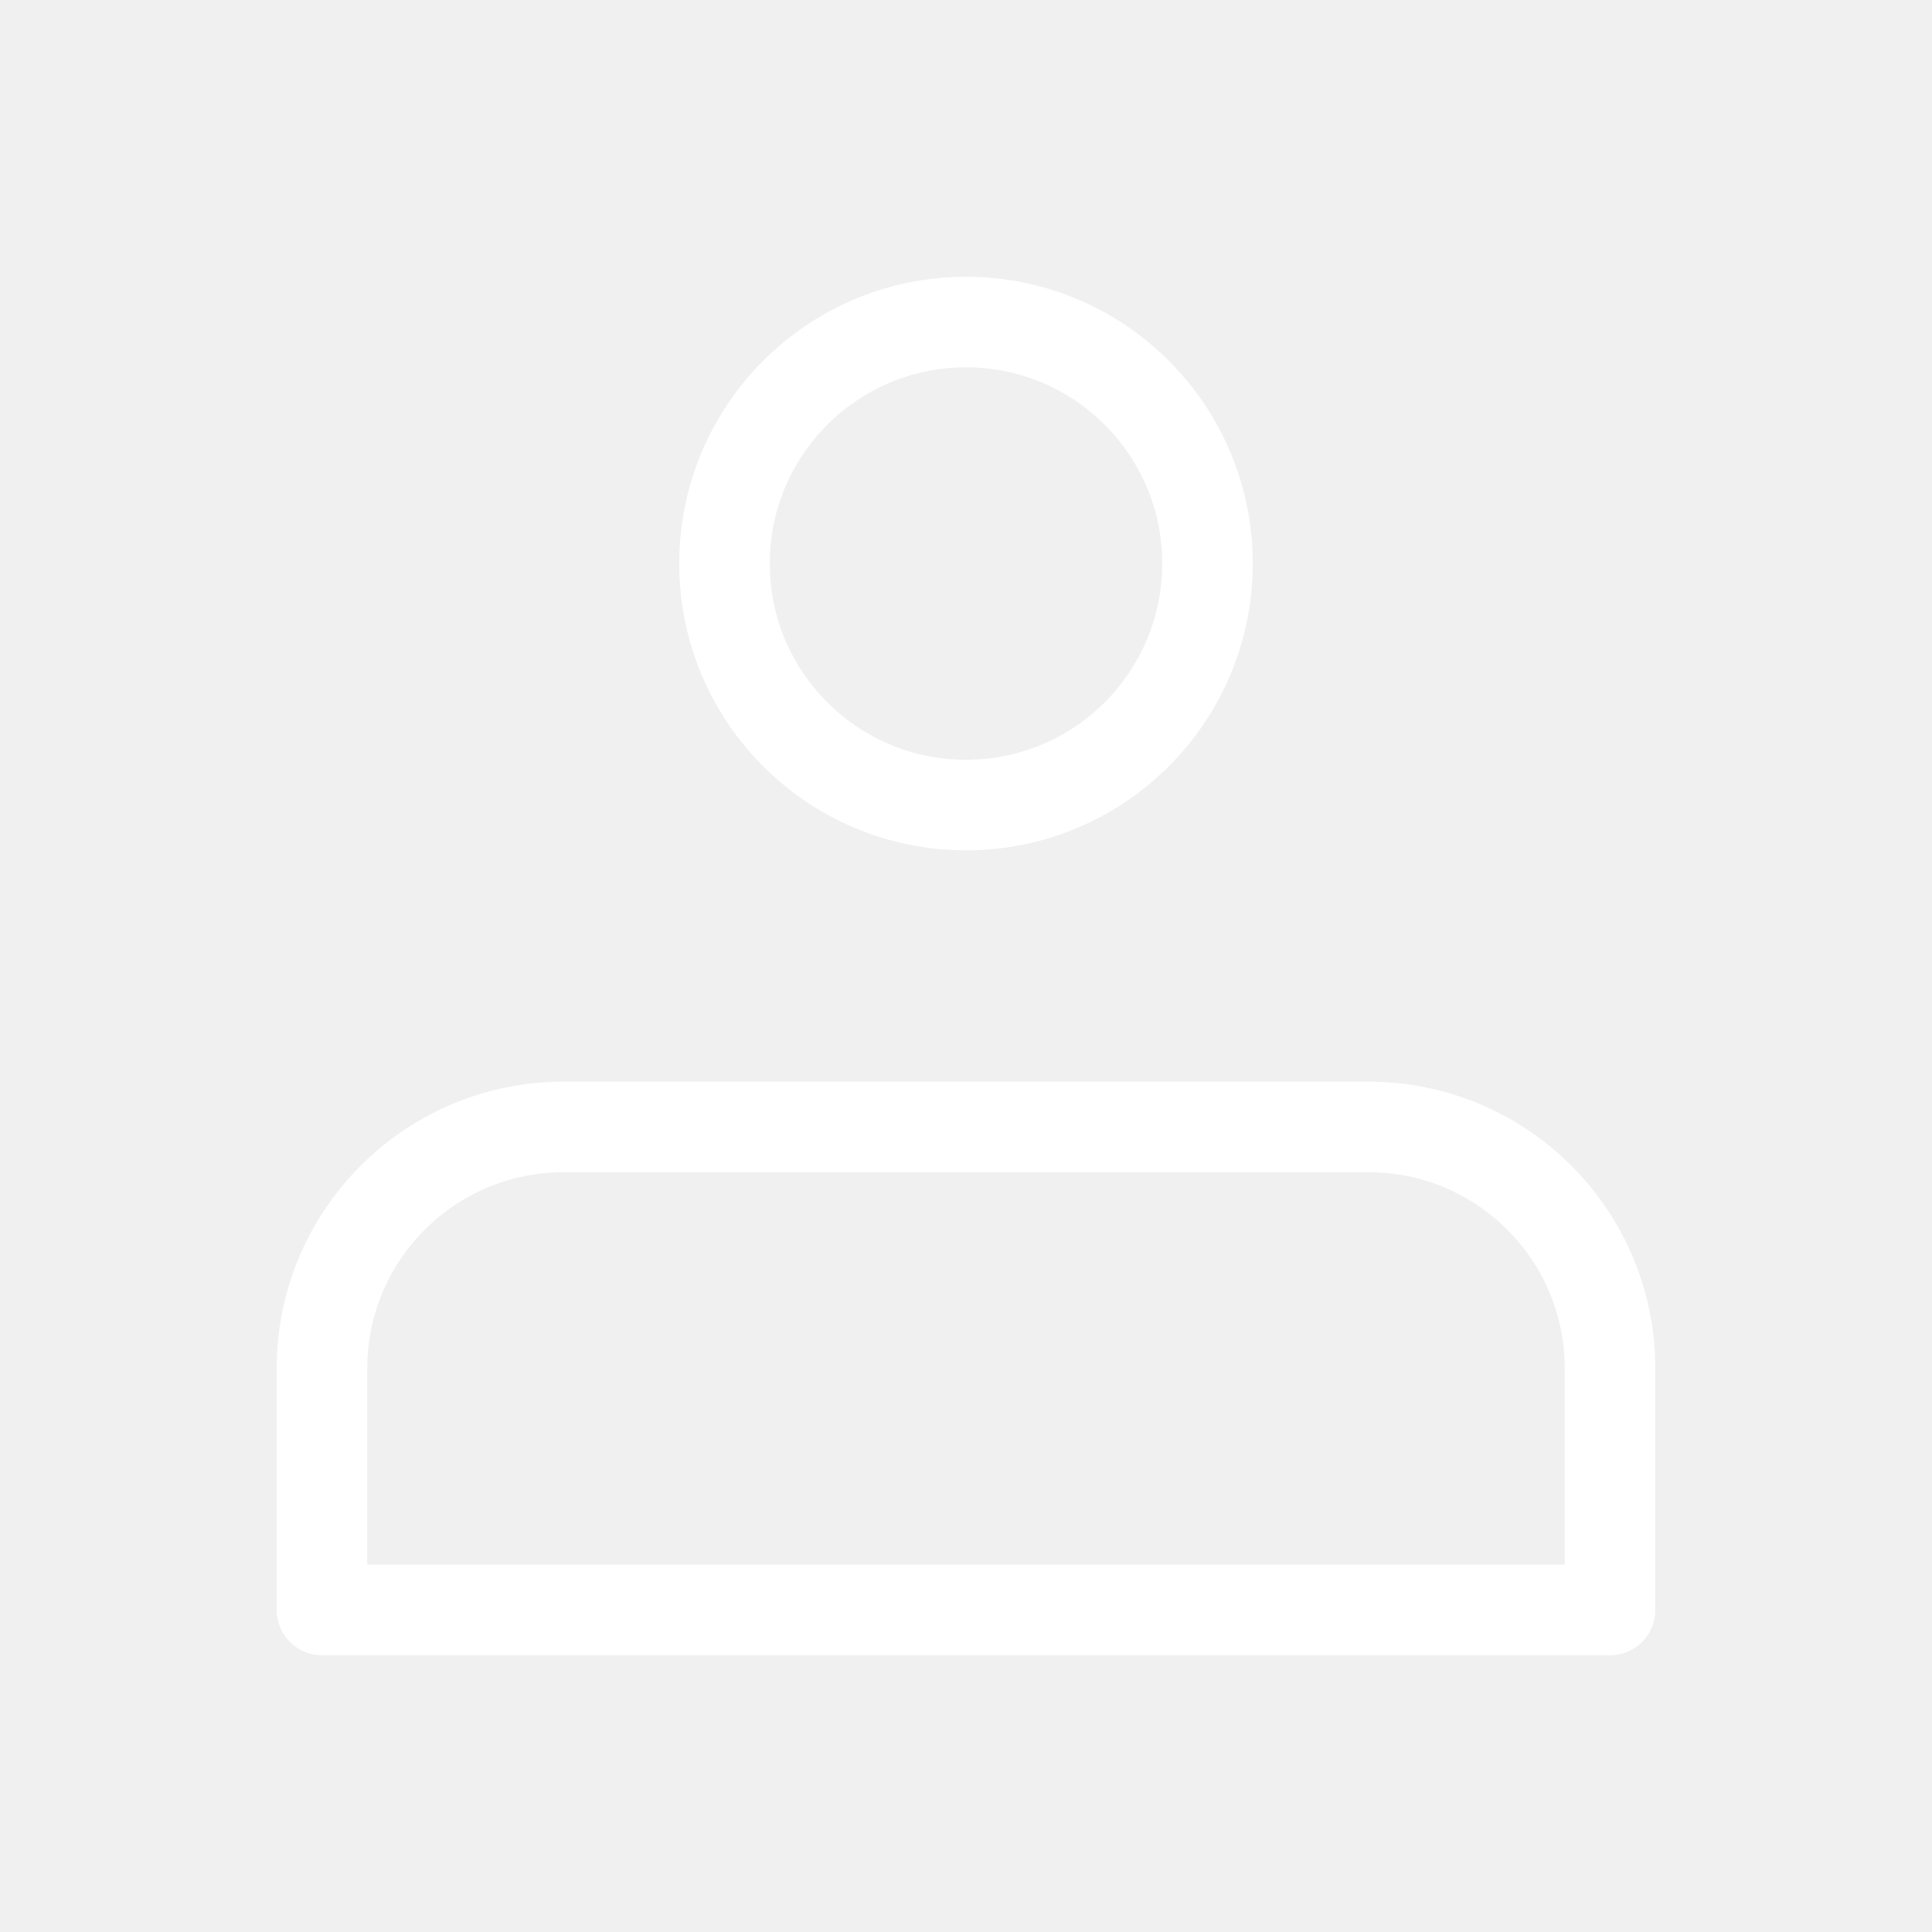
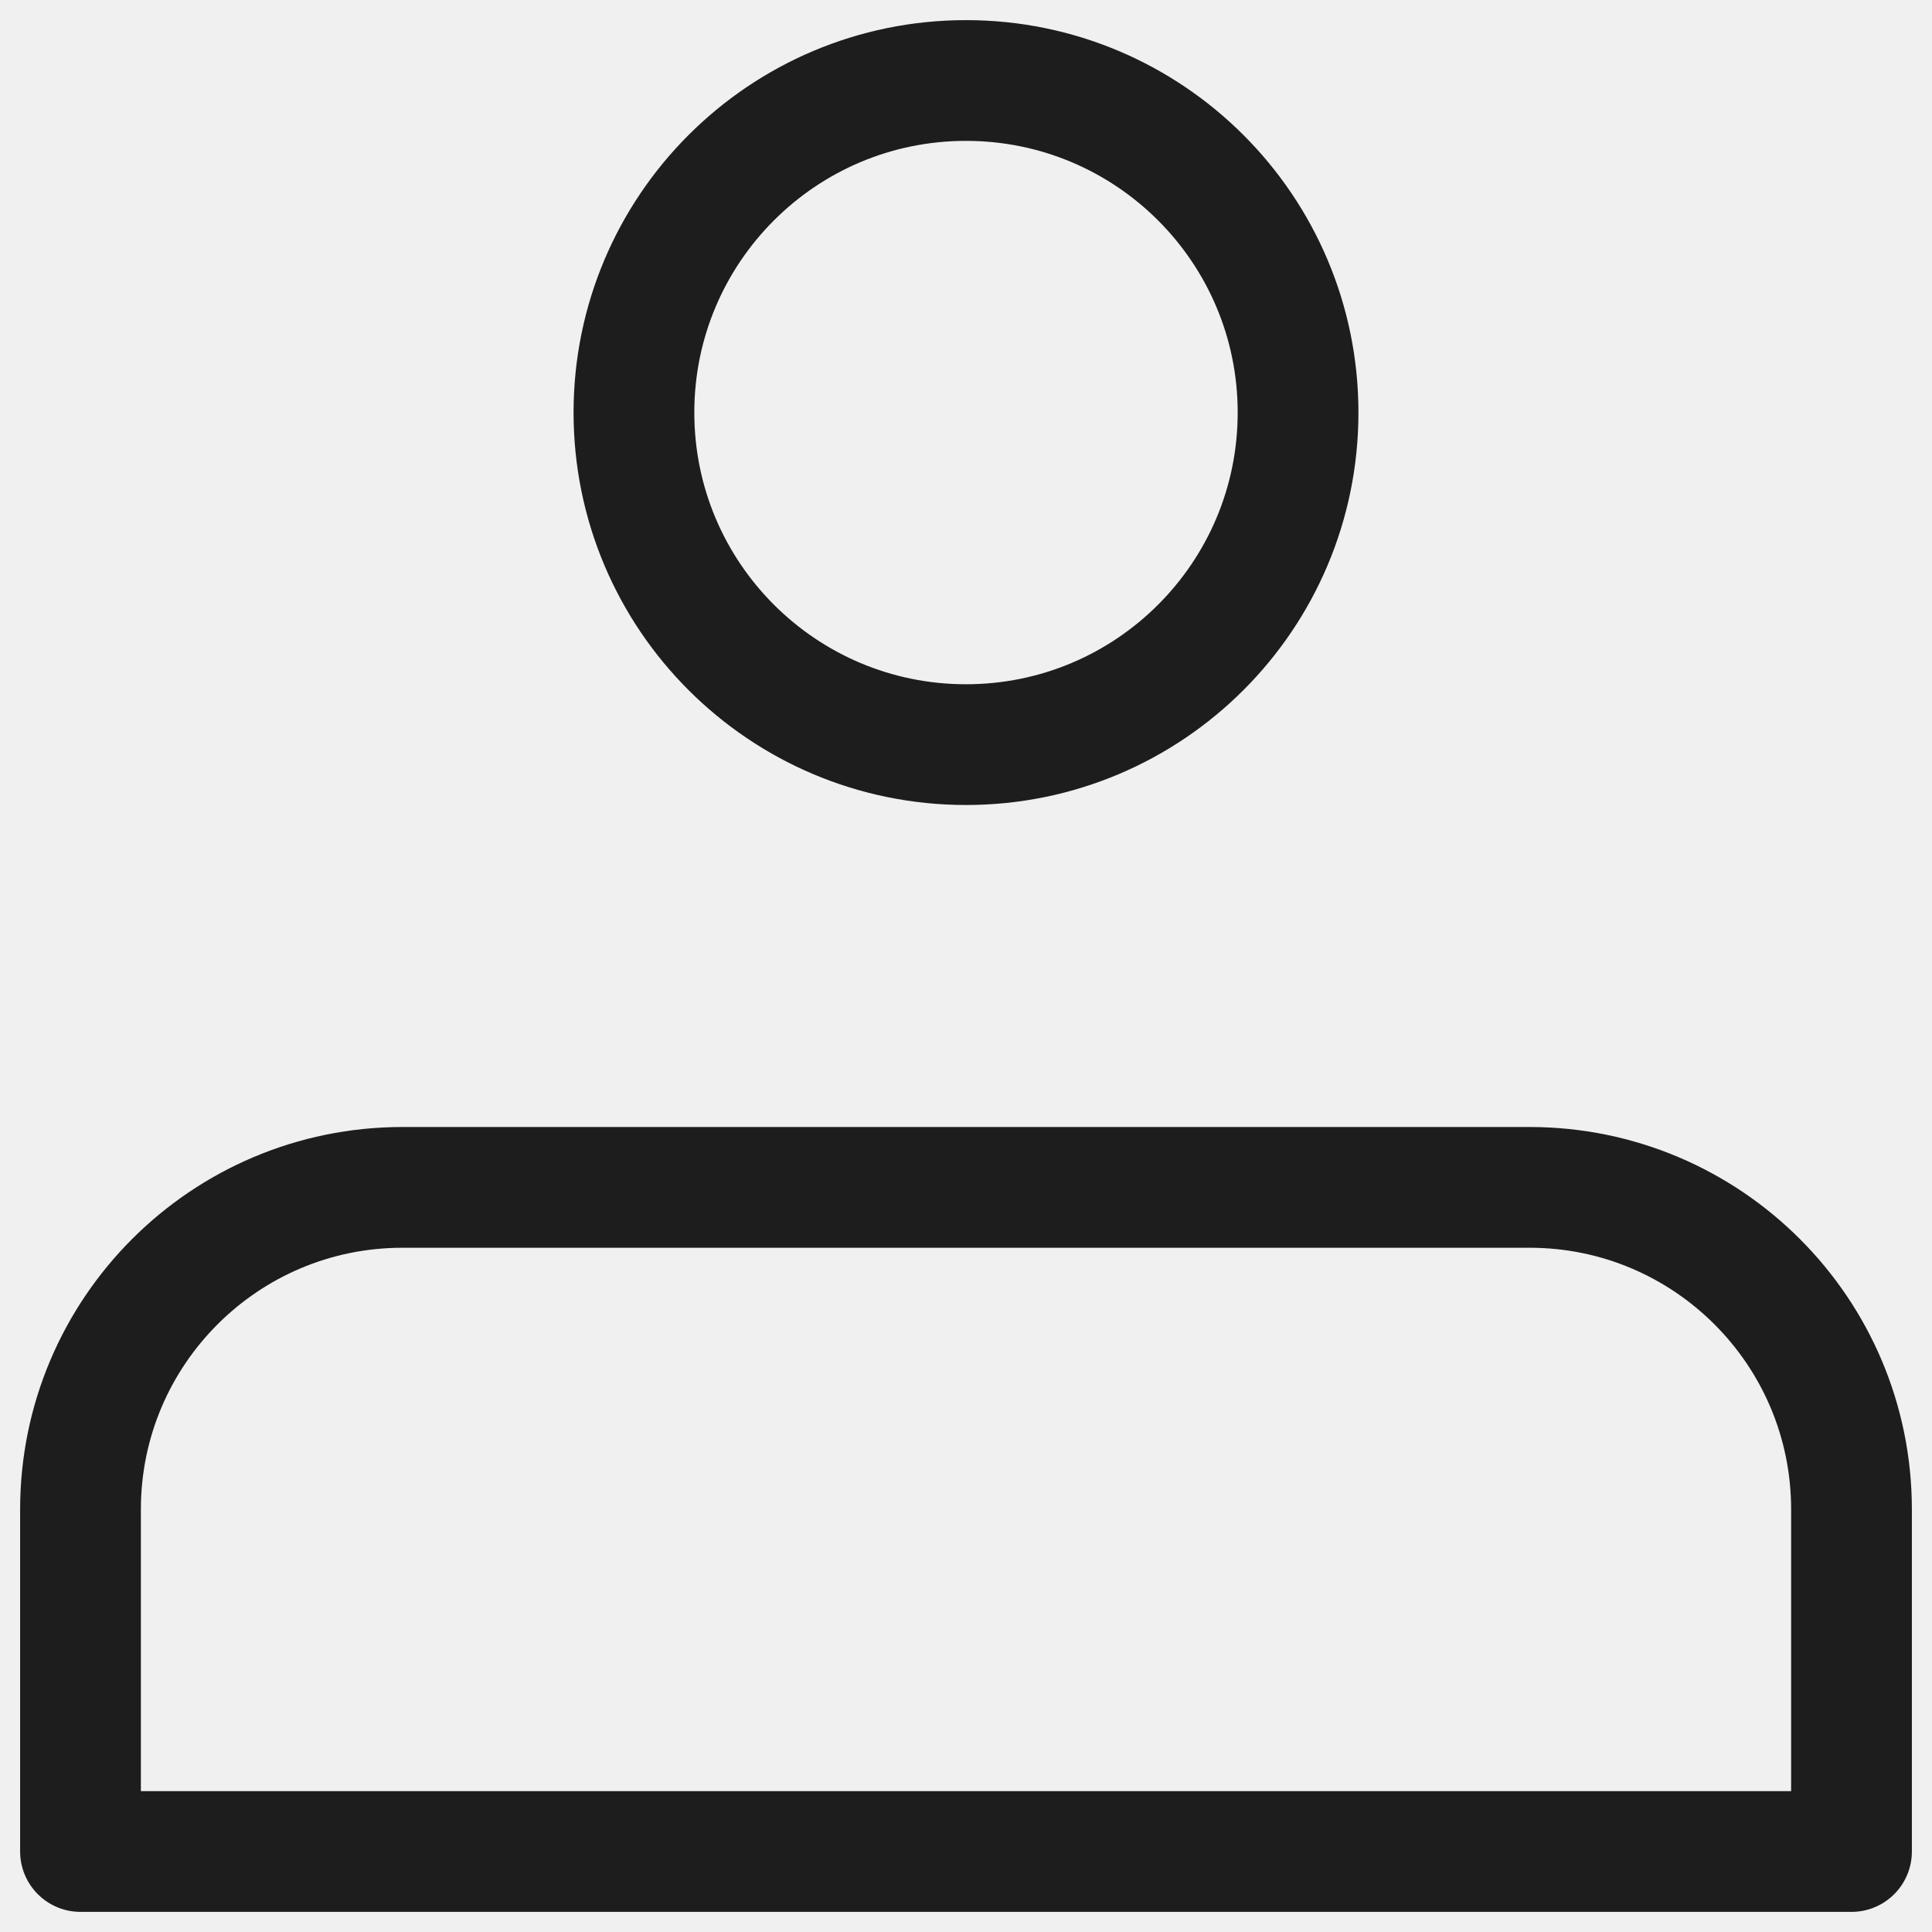
- <svg xmlns="http://www.w3.org/2000/svg" width="32" height="32" viewBox="0 0 32 32" fill="none">
-   <ellipse cx="16" cy="9.334" rx="4" ry="4" stroke="white" stroke-width="1.5" />
-   <path d="M5.333 22.666C5.333 20.457 7.124 18.666 9.334 18.666H22.667C24.876 18.666 26.667 20.457 26.667 22.666V26.666H5.333V22.666Z" stroke="white" stroke-width="1.5" stroke-linejoin="round" />
+ <svg xmlns="http://www.w3.org/2000/svg" width="24" height="24" viewBox="0 0 24 24" fill="none">
+   <circle cx="12" cy="5.125" r="4.125" stroke="#1D1D1D" stroke-width="1.5" />
+   <path d="M1 18.75C1 16.541 2.791 14.75 5 14.75H19C21.209 14.75 23 16.541 23 18.75V23H1V18.75Z" stroke="#1D1D1D" stroke-width="1.5" stroke-linejoin="round" />
</svg>
